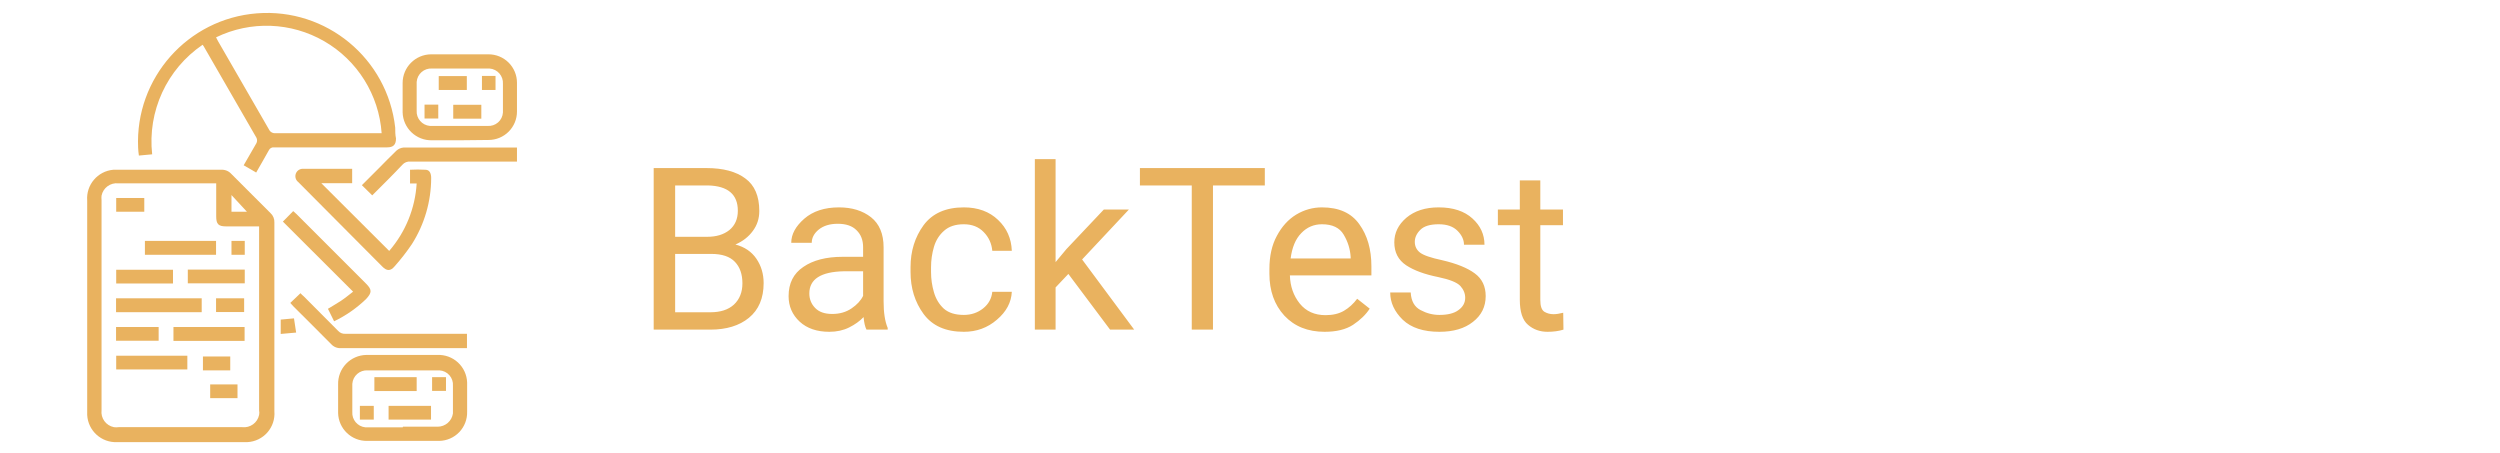
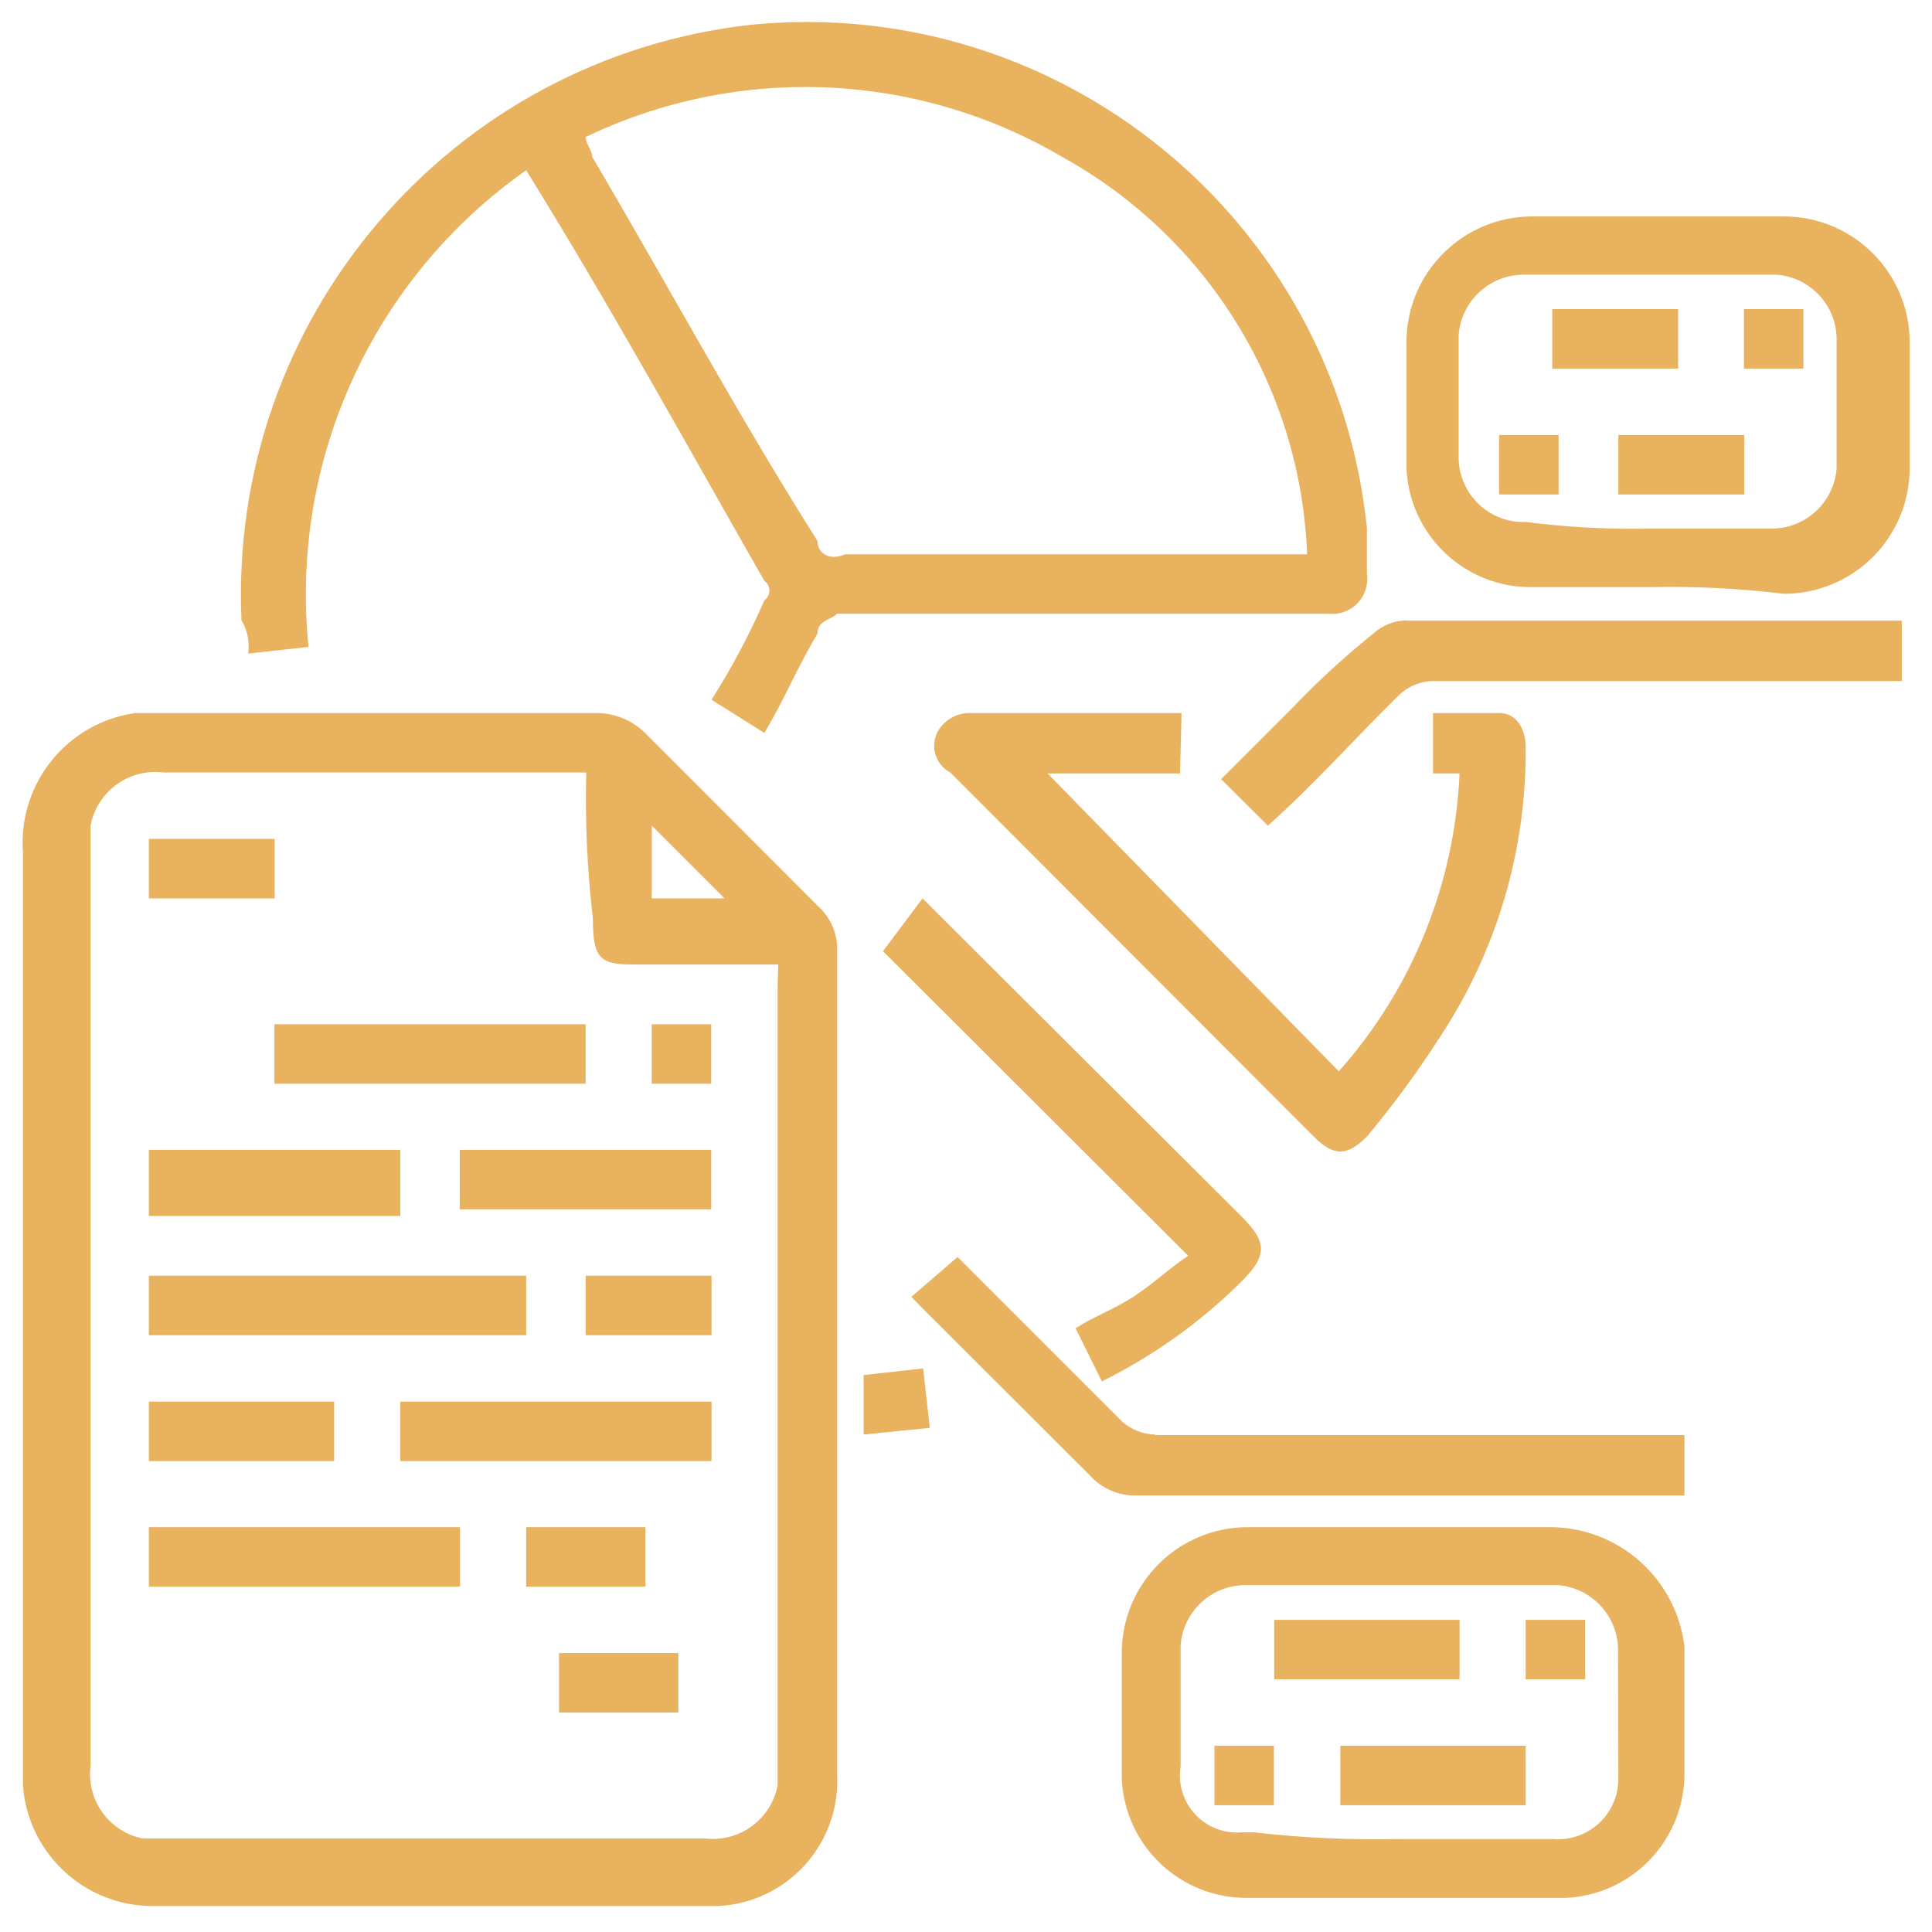
- <svg xmlns="http://www.w3.org/2000/svg" id="Layer_1" data-name="Layer 1" viewBox="0 0 162 29.34">
+ <svg xmlns="http://www.w3.org/2000/svg" id="Layer_1" data-name="Layer 1" viewBox="0 0 64 64">
  <defs>
-     <style>.cls-1{opacity:0;}.cls-2,.cls-3,.cls-5{isolation:isolate;}.cls-3,.cls-5{font-size:14.73px;}.cls-3,.cls-4,.cls-5{fill:#e9b25f;}.cls-3{font-family:Roboto-Bold, Roboto;font-weight:700;}.cls-5{font-family:Roboto-Regular, Roboto;}</style>
+     <style>.cls-1{fill:#e9b25f;}</style>
  </defs>
-   <g class="cls-1">
-     <g class="cls-2">
-       <text class="cls-3" transform="translate(44.38 21.36)">BackTest</text>
-     </g>
-     <path class="cls-4" d="M5.09,19.77V13a1.87,1.87,0,0,1,1.69-2h7a.85.85,0,0,1,.65.26l2.54,2.55a.77.77,0,0,1,.25.61V26.65a1.85,1.85,0,0,1-1.75,2H7A1.85,1.85,0,0,1,5.1,26.84a.6.6,0,0,1,0-.19Q5.09,23.2,5.09,19.77Zm8.37-7.89H7.12a1,1,0,0,0-1.09.8A.89.89,0,0,0,6,13V26.58a1,1,0,0,0,.8,1.1,1.06,1.06,0,0,0,.31,0h8a1,1,0,0,0,1.1-.79,1,1,0,0,0,0-.3V14.67H14.09c-.49,0-.64-.15-.64-.65,0-.7,0-1.4,0-2.14Zm.94,1.84h1.07L14.4,12.64Z" />
-     <path class="cls-4" d="M12.57,2.9A7.56,7.56,0,0,0,9.31,10l-.9.12c0-.18,0-.35-.05-.51A8.36,8.36,0,0,1,25,8.27h0c0,.23,0,.47,0,.7,0,.41-.16.58-.58.58H17.2a.33.33,0,0,0-.34.19c-.26.48-.54.94-.82,1.44l-.8-.47c.28-.49.56-1,.82-1.44a.4.4,0,0,0,0-.34C14.94,7,13.79,5,12.64,3Zm.83-.48.13.25,3.3,5.72a.42.42,0,0,0,.43.24h6.88a7.33,7.33,0,0,0-3.66-5.92,7.31,7.31,0,0,0-7.08-.29Z" />
-     <path class="cls-4" d="M25.55,23h2.24a1.86,1.86,0,0,1,1.93,1.78v1.9a1.85,1.85,0,0,1-1.81,1.89H23.24a1.85,1.85,0,0,1-1.89-1.81V24.91A1.87,1.87,0,0,1,23.18,23h.05C24,23,24.78,23,25.55,23Zm0,4.65h2.24a1,1,0,0,0,1-.86V25a.93.93,0,0,0-.88-1H23.28a1,1,0,0,0-1,.87v1.82a.94.94,0,0,0,.84,1h2.42Z" />
-     <path class="cls-4" d="M29.24,9.09h-1.8a1.85,1.85,0,0,1-1.9-1.81v-.1c0-.6,0-1.2,0-1.8a1.84,1.84,0,0,1,1.83-1.86h0c1.23,0,2.47,0,3.71,0A1.85,1.85,0,0,1,33,5.36V7.24a1.85,1.85,0,0,1-1.85,1.85Zm0-.93h1.8a.93.93,0,0,0,1-.87V5.44a.94.94,0,0,0-.87-1H27.46a.94.94,0,0,0-1,.87V7.16a.94.94,0,0,0,.86,1h1.94Z" />
-     <path class="cls-4" d="M24.66,16.26a7.37,7.37,0,0,0,1.79-4.37l-.44,0V11a8.51,8.51,0,0,1,1,0c.28,0,.38.26.37.53a8,8,0,0,1-1.24,4.29A15.44,15.44,0,0,1,25,17.22c-.28.32-.52.31-.82,0L18.77,11.8a.49.49,0,0,1-.17-.56.48.48,0,0,1,.51-.3h3.15v.93h-2Z" />
-     <path class="cls-4" d="M29.7,21.63v.93H21.56a.8.8,0,0,1-.67-.27l-2.44-2.44-.2-.22.66-.63.22.21,2.23,2.24a.59.59,0,0,0,.45.18H29.7Z" />
-     <path class="cls-4" d="M23.56,12.66,22.89,12,24,10.9c.38-.38.75-.76,1.14-1.13a.74.74,0,0,1,.45-.2c2.42,0,4.84,0,7.26,0l.09,0v.91H26a.62.62,0,0,0-.53.21C24.87,11.36,24.22,12,23.56,12.66Z" />
-     <path class="cls-4" d="M18.46,13.68l.19.18,4.52,4.52c.39.39.39.58,0,1a8.13,8.13,0,0,1-2.06,1.44L20.69,20c.3-.18.59-.34.86-.52s.5-.38.78-.59l-4.55-4.54Z" />
-     <path class="cls-4" d="M18.5,20.63l.13.92-1,.09v-.93Z" />
-     <path class="cls-4" d="M12.51,19.33v.9H7v-.9Z" />
-     <path class="cls-4" d="M11.59,23.05v.89H7v-.89Z" />
-     <path class="cls-4" d="M15.29,22.09h-4.6v-.9h4.6Z" />
-     <path class="cls-4" d="M13.44,15.61v.9H8.83v-.9Z" />
-     <path class="cls-4" d="M15.3,17.47v.89H11.62v-.89Z" />
-     <path class="cls-4" d="M10.66,17.48v.89H7v-.89Z" />
-     <path class="cls-4" d="M7,22.08v-.89H9.73v.89Z" />
-     <path class="cls-4" d="M13.47,20.22v-.89h1.82v.89Z" />
-     <path class="cls-4" d="M8.79,13.72H7v-.89H8.79Z" />
-     <path class="cls-4" d="M14.36,24H12.59v-.9h1.77Z" />
-     <path class="cls-4" d="M14.83,25.8H13.06v-.89h1.77Z" />
-     <path class="cls-4" d="M15.3,15.61v.9h-.89v-.9Z" />
-     <path class="cls-4" d="M24.62,27.19V26.3h2.75v.89Z" />
-     <path class="cls-4" d="M26.45,24.44v.9H23.7v-.9Z" />
-     <path class="cls-4" d="M27.41,25.33v-.89h.89v.89Z" />
-     <path class="cls-4" d="M23.67,26.3v.89h-.91V26.3Z" />
-     <path class="cls-4" d="M29.7,5.83H27.87v-.9H29.7Z" />
-     <path class="cls-4" d="M30.63,7.69H28.81v-.9h1.82Z" />
-     <path class="cls-4" d="M30.67,4.92h.88v.91h-.88Z" />
-     <path class="cls-4" d="M27,6.78h.89v.9H27Z" />
-   </g>
-   <g class="cls-2">
-     <text class="cls-5" transform="translate(41.14 21.36)">BackTest</text>
-   </g>
-   <path class="cls-4" d="M5.65,19.77V13a1.86,1.86,0,0,1,1.69-2h7a.81.81,0,0,1,.64.26l2.55,2.55a.77.77,0,0,1,.25.61V26.65a1.85,1.85,0,0,1-1.75,2H7.6a1.86,1.86,0,0,1-1.95-1.76V19.77ZM14,11.88H7.67a1,1,0,0,0-1.09.8,1.31,1.31,0,0,0,0,.28V26.58a1,1,0,0,0,.8,1.1,1.08,1.08,0,0,0,.31,0h8a1,1,0,0,0,1.1-.79.76.76,0,0,0,0-.3V14.67H14.65c-.5,0-.64-.15-.64-.65V11.88Zm1,1.84H16L15,12.64Z" />
-   <path class="cls-4" d="M13.13,2.9A7.58,7.58,0,0,0,9.86,10L9,10.08a4.87,4.87,0,0,1-.05-.51,8.36,8.36,0,0,1,16.66-1.3h0c0,.23,0,.47.05.7,0,.41-.17.58-.58.58H17.76a.33.33,0,0,0-.34.19c-.26.48-.54.94-.82,1.44l-.81-.47c.29-.49.57-1,.83-1.44a.4.4,0,0,0,0-.34Q14.92,6,13.2,3ZM14,2.42l.13.25,3.3,5.72a.42.42,0,0,0,.43.24h6.87A7.48,7.48,0,0,0,14,2.42Z" />
-   <path class="cls-4" d="M26.11,23h2.23a1.85,1.85,0,0,1,1.93,1.78v.13q0,.89,0,1.77a1.84,1.84,0,0,1-1.81,1.89H23.8a1.85,1.85,0,0,1-1.89-1.81V24.91A1.86,1.86,0,0,1,23.74,23h.05C24.56,23,25.34,23,26.11,23Zm0,4.65h2.24a1,1,0,0,0,1-.86.86.86,0,0,0,0-.16V25a.93.93,0,0,0-.87-1H23.83a.94.94,0,0,0-1,.87v1.82a.94.94,0,0,0,.84,1H26.1Z" />
-   <path class="cls-4" d="M29.79,9.09H28a1.86,1.86,0,0,1-1.91-1.81V5.38a1.86,1.86,0,0,1,1.84-1.86h0c1.24,0,2.48,0,3.71,0a1.84,1.84,0,0,1,1.86,1.84v0q0,.93,0,1.86a1.84,1.84,0,0,1-1.84,1.85Zm0-.93h1.8a.93.93,0,0,0,1-.87V5.44a.94.94,0,0,0-.87-1H28a.94.94,0,0,0-1,.87V7.16a.94.94,0,0,0,.86,1h1.93Z" />
-   <path class="cls-4" d="M25.22,16.26A7.36,7.36,0,0,0,27,11.89l-.43,0V11a8.51,8.51,0,0,1,1,0c.28,0,.37.26.37.53a8,8,0,0,1-1.25,4.29,13.91,13.91,0,0,1-1.12,1.44c-.27.32-.51.31-.81,0L19.33,11.8a.48.48,0,0,1,.34-.86h3.15v.93h-2Z" />
-   <path class="cls-4" d="M30.26,21.63v.93H22.11a.8.8,0,0,1-.66-.27c-.81-.82-1.63-1.63-2.44-2.44l-.2-.22.66-.63a2.23,2.23,0,0,0,.22.21l2.23,2.24a.57.57,0,0,0,.45.18h7.89Z" />
-   <path class="cls-4" d="M24.12,12.66,23.45,12l1.11-1.11c.38-.38.74-.76,1.13-1.13a.8.8,0,0,1,.46-.2c2.42,0,4.83,0,7.25,0l.1,0v.91H26.6a.62.62,0,0,0-.53.21C25.43,11.36,24.78,12,24.12,12.66Z" />
-   <path class="cls-4" d="M19,13.68l.2.18,4.52,4.52c.39.39.39.58,0,1a8,8,0,0,1-2.07,1.44l-.4-.81c.29-.18.58-.34.85-.52s.51-.38.78-.59l-4.55-4.54Z" />
-   <path class="cls-4" d="M19.05,20.63l.14.92-1,.09v-.93Z" />
-   <path class="cls-4" d="M13.07,19.33v.9H7.52v-.9Z" />
-   <path class="cls-4" d="M12.14,23.05v.89H7.53v-.89Z" />
-   <path class="cls-4" d="M15.85,22.09H11.24v-.9h4.61Z" />
-   <path class="cls-4" d="M14,15.61v.9H9.39v-.9Z" />
-   <path class="cls-4" d="M15.86,17.47v.89H12.17v-.89Z" />
-   <path class="cls-4" d="M11.21,17.48v.89H7.53v-.89Z" />
-   <path class="cls-4" d="M7.52,22.08v-.89h2.76v.89Z" />
-   <path class="cls-4" d="M14,20.22v-.89h1.82v.89Z" />
-   <path class="cls-4" d="M9.35,13.72H7.53v-.89H9.35Z" />
-   <path class="cls-4" d="M14.92,24H13.15v-.9h1.77Z" />
-   <path class="cls-4" d="M15.39,25.8H13.62v-.89h1.77Z" />
-   <path class="cls-4" d="M15.86,15.61v.9H15v-.9Z" />
-   <path class="cls-4" d="M25.18,27.19V26.3h2.75v.89Z" />
-   <path class="cls-4" d="M27,24.44v.9H24.26v-.9Z" />
-   <path class="cls-4" d="M28,25.33v-.89h.9v.89Z" />
-   <path class="cls-4" d="M24.22,26.3v.89h-.9V26.3Z" />
-   <path class="cls-4" d="M30.25,5.83H28.43v-.9h1.82Z" />
-   <path class="cls-4" d="M31.19,7.69H29.37v-.9h1.82Z" />
-   <path class="cls-4" d="M31.23,4.92h.88v.91h-.88Z" />
-   <path class="cls-4" d="M27.51,6.78h.89v.9h-.89Z" />
+   <path class="cls-1" d="M21.37,24.28a2.33,2.33,0,0,0-1.53-.66H4.49A4.34,4.34,0,0,0,.76,28.23V59.14a4.31,4.31,0,0,0,4.39,4H23.79a4.15,4.15,0,0,0,3.94-4.38V31.3A1.93,1.93,0,0,0,27.08,30Zm.22,3.07L24,29.76H21.59Zm4.17,5.26V59.14a2.18,2.18,0,0,1-2.41,1.76H4.71A2.18,2.18,0,0,1,3,58.49V27.35a2.18,2.18,0,0,1,2.42-1.76h14a33.92,33.92,0,0,0,.22,4.83c0,1.31.22,1.53,1.32,1.53h4.82Z" />
+   <path class="cls-1" d="M44,20.33A1.16,1.16,0,0,0,45.28,19V17.48A18.67,18.67,0,0,0,24.88.82,19,19,0,0,0,8,20.55a1.65,1.65,0,0,1,.22,1.1l2-.22A17.18,17.18,0,0,1,17.43,5.64c2.85,4.6,5.26,9,7.89,13.6a.4.4,0,0,1,0,.65,24.38,24.38,0,0,1-1.75,3.29l1.75,1.1c.66-1.1,1.1-2.19,1.76-3.29,0-.44.43-.44.65-.66H44ZM27.08,17.92c-2.64-4.17-5-8.55-7.46-12.72,0-.22-.22-.44-.22-.66a16.8,16.8,0,0,1,15.79.66A15.73,15.73,0,0,1,43.3,18.36H28C27.51,18.58,27.08,18.36,27.08,17.92Z" />
+   <path class="cls-1" d="M51.42,50.59H41.33a4.17,4.17,0,0,0-4.17,4.17v4.16a4.13,4.13,0,0,0,4.17,3.95H51.85a4.12,4.12,0,0,0,3.95-4.16V54.54A4.49,4.49,0,0,0,51.42,50.59Zm2.19,7.9v.43a2,2,0,0,1-2.19,2H46.37a35.35,35.35,0,0,1-4.82-.22h-.44a1.89,1.89,0,0,1-2-2.19v-4a2.15,2.15,0,0,1,2.19-2h10.3a2.16,2.16,0,0,1,2,2.19Z" />
+   <path class="cls-1" d="M59.09,7.17H50.76a4.17,4.17,0,0,0-4.17,4.17v4.17a4.12,4.12,0,0,0,4.17,3.94H54.7a30.78,30.78,0,0,1,4.39.22,4.16,4.16,0,0,0,4.17-4.16V11.34A4.17,4.17,0,0,0,59.09,7.17Zm1.75,8.12v.22a2.16,2.16,0,0,1-2.19,2H54.7a27.79,27.79,0,0,1-4.16-.22h-.22a2.15,2.15,0,0,1-2-2.19v-4a2.16,2.16,0,0,1,2.19-2h8.33a2.15,2.15,0,0,1,2,2.19Z" />
+   <path class="cls-1" d="M39.14,23.62h-7a1.21,1.21,0,0,0-1.1.66,1,1,0,0,0,.44,1.31L43.52,37.65c.66.66,1.1.66,1.76,0a32.65,32.65,0,0,0,2.41-3.28,17.16,17.16,0,0,0,2.85-9.65c0-.44-.22-1.1-.88-1.1H47.47v2h.88a15.88,15.88,0,0,1-4,9.87l-9.65-9.87h4.39Z" />
+   <path class="cls-1" d="M38.26,47.52a1.68,1.68,0,0,1-1.1-.44l-5-5-.44-.44-1.53,1.32.43.44,5.49,5.48a2,2,0,0,0,1.53.66H55.8v-2H38.26Z" />
+   <path class="cls-1" d="M46.59,20.55a1.68,1.68,0,0,0-1.1.44,27.29,27.29,0,0,0-2.63,2.41l-2.41,2.41L42,27.35C43.52,26,44.84,24.5,46.37,23a1.68,1.68,0,0,1,1.1-.44H63v-2H46.59Z" />
+   <path class="cls-1" d="M35.63,44l.87,1.76a17.77,17.77,0,0,0,4.61-3.29c.88-.88.88-1.32,0-2.19L31,30.2l-.44-.44-1.31,1.75L39.36,41.6c-.66.44-1.1.88-1.76,1.32S36.29,43.58,35.63,44Z" />
+   <polygon class="cls-1" points="28.61 45.55 28.61 47.52 30.8 47.3 30.58 45.33 28.61 45.55" />
+   <rect class="cls-1" x="4.93" y="42.26" width="12.5" height="1.97" />
+   <rect class="cls-1" x="4.93" y="50.59" width="10.31" height="1.97" />
+   <rect class="cls-1" x="13.26" y="46.43" width="10.31" height="1.97" />
+   <rect class="cls-1" x="9.09" y="33.93" width="10.31" height="1.97" />
+   <rect class="cls-1" x="15.23" y="38.09" width="8.33" height="1.97" />
+   <rect class="cls-1" x="4.93" y="38.09" width="8.33" height="2.19" />
+   <rect class="cls-1" x="4.93" y="46.43" width="6.14" height="1.97" />
+   <rect class="cls-1" x="19.4" y="42.26" width="4.17" height="1.97" />
+   <rect class="cls-1" x="4.93" y="27.79" width="4.17" height="1.97" />
+   <rect class="cls-1" x="17.43" y="50.59" width="3.95" height="1.97" />
+   <rect class="cls-1" x="18.52" y="54.76" width="3.95" height="1.97" />
+   <rect class="cls-1" x="21.59" y="33.93" width="1.97" height="1.97" />
+   <rect class="cls-1" x="44.4" y="57.83" width="6.14" height="1.97" />
+   <rect class="cls-1" x="42.21" y="53.66" width="6.14" height="1.97" />
+   <rect class="cls-1" x="50.54" y="53.66" width="1.97" height="1.97" />
+   <rect class="cls-1" x="40.23" y="57.83" width="1.97" height="1.97" />
+   <rect class="cls-1" x="51.42" y="10.24" width="4.17" height="1.97" />
+   <rect class="cls-1" x="53.61" y="14.41" width="4.17" height="1.97" />
+   <rect class="cls-1" x="57.77" y="10.24" width="1.97" height="1.97" />
+   <rect class="cls-1" x="49.66" y="14.41" width="1.97" height="1.97" />
</svg>
